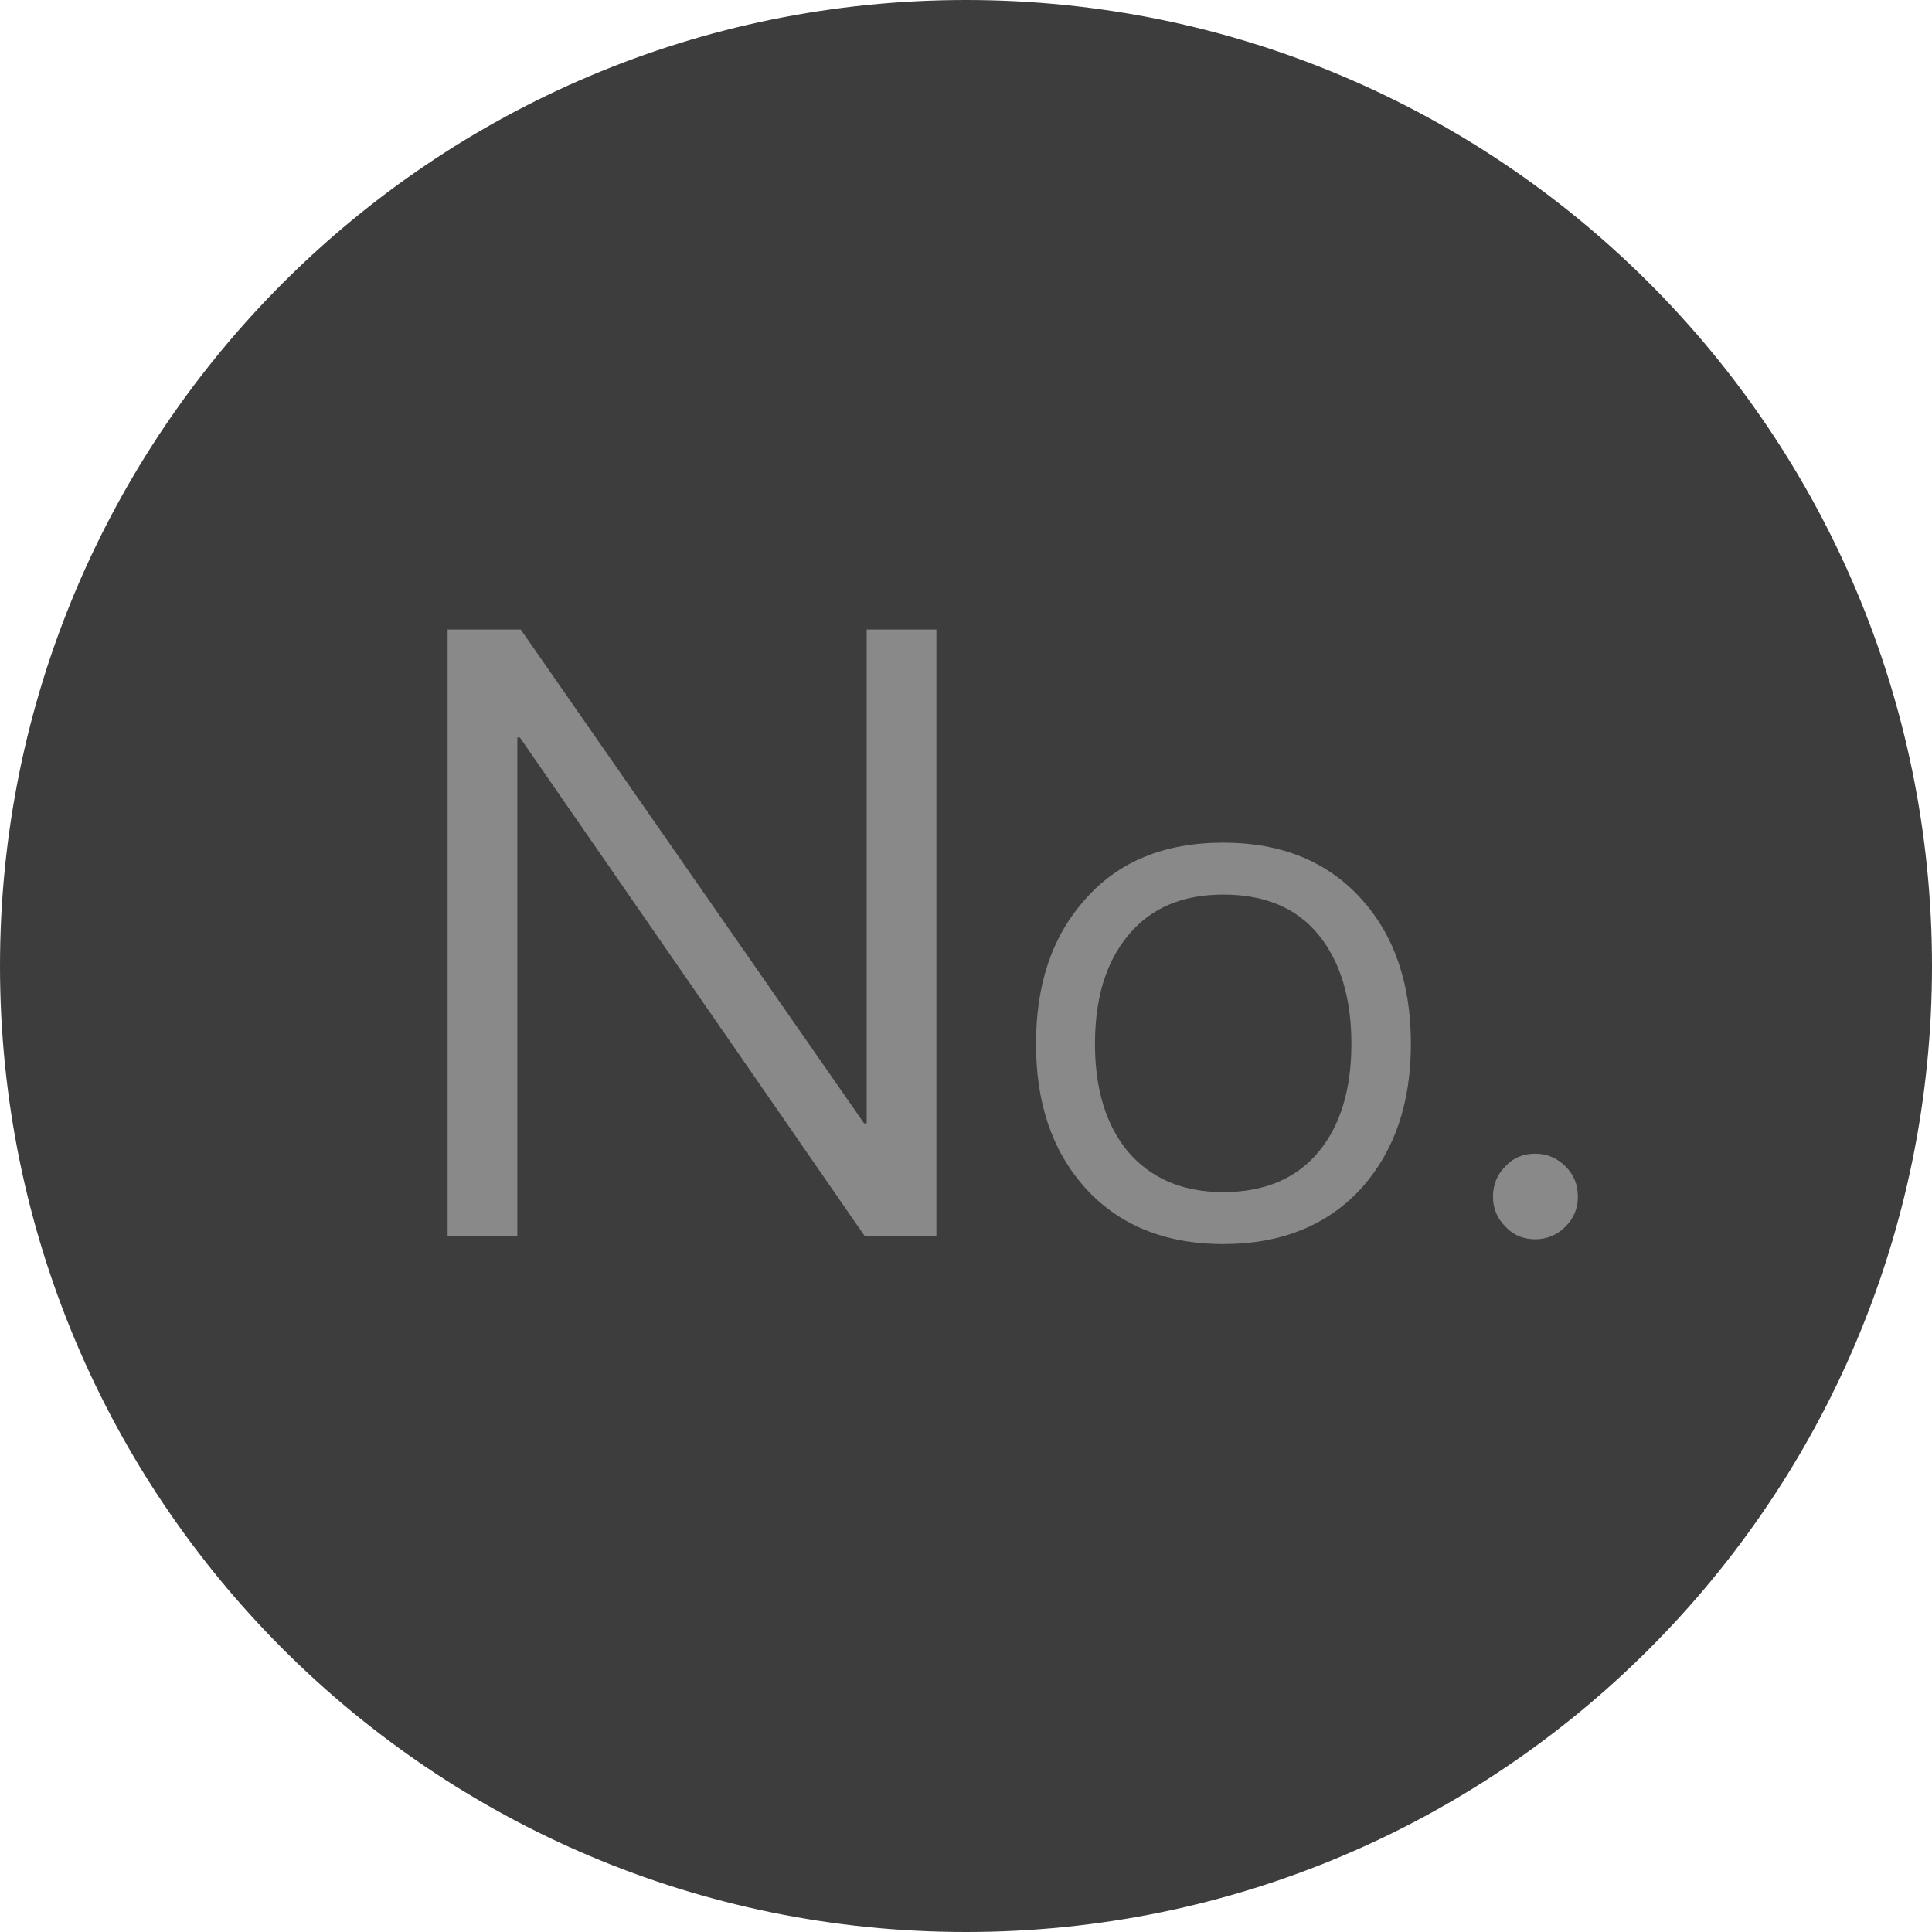
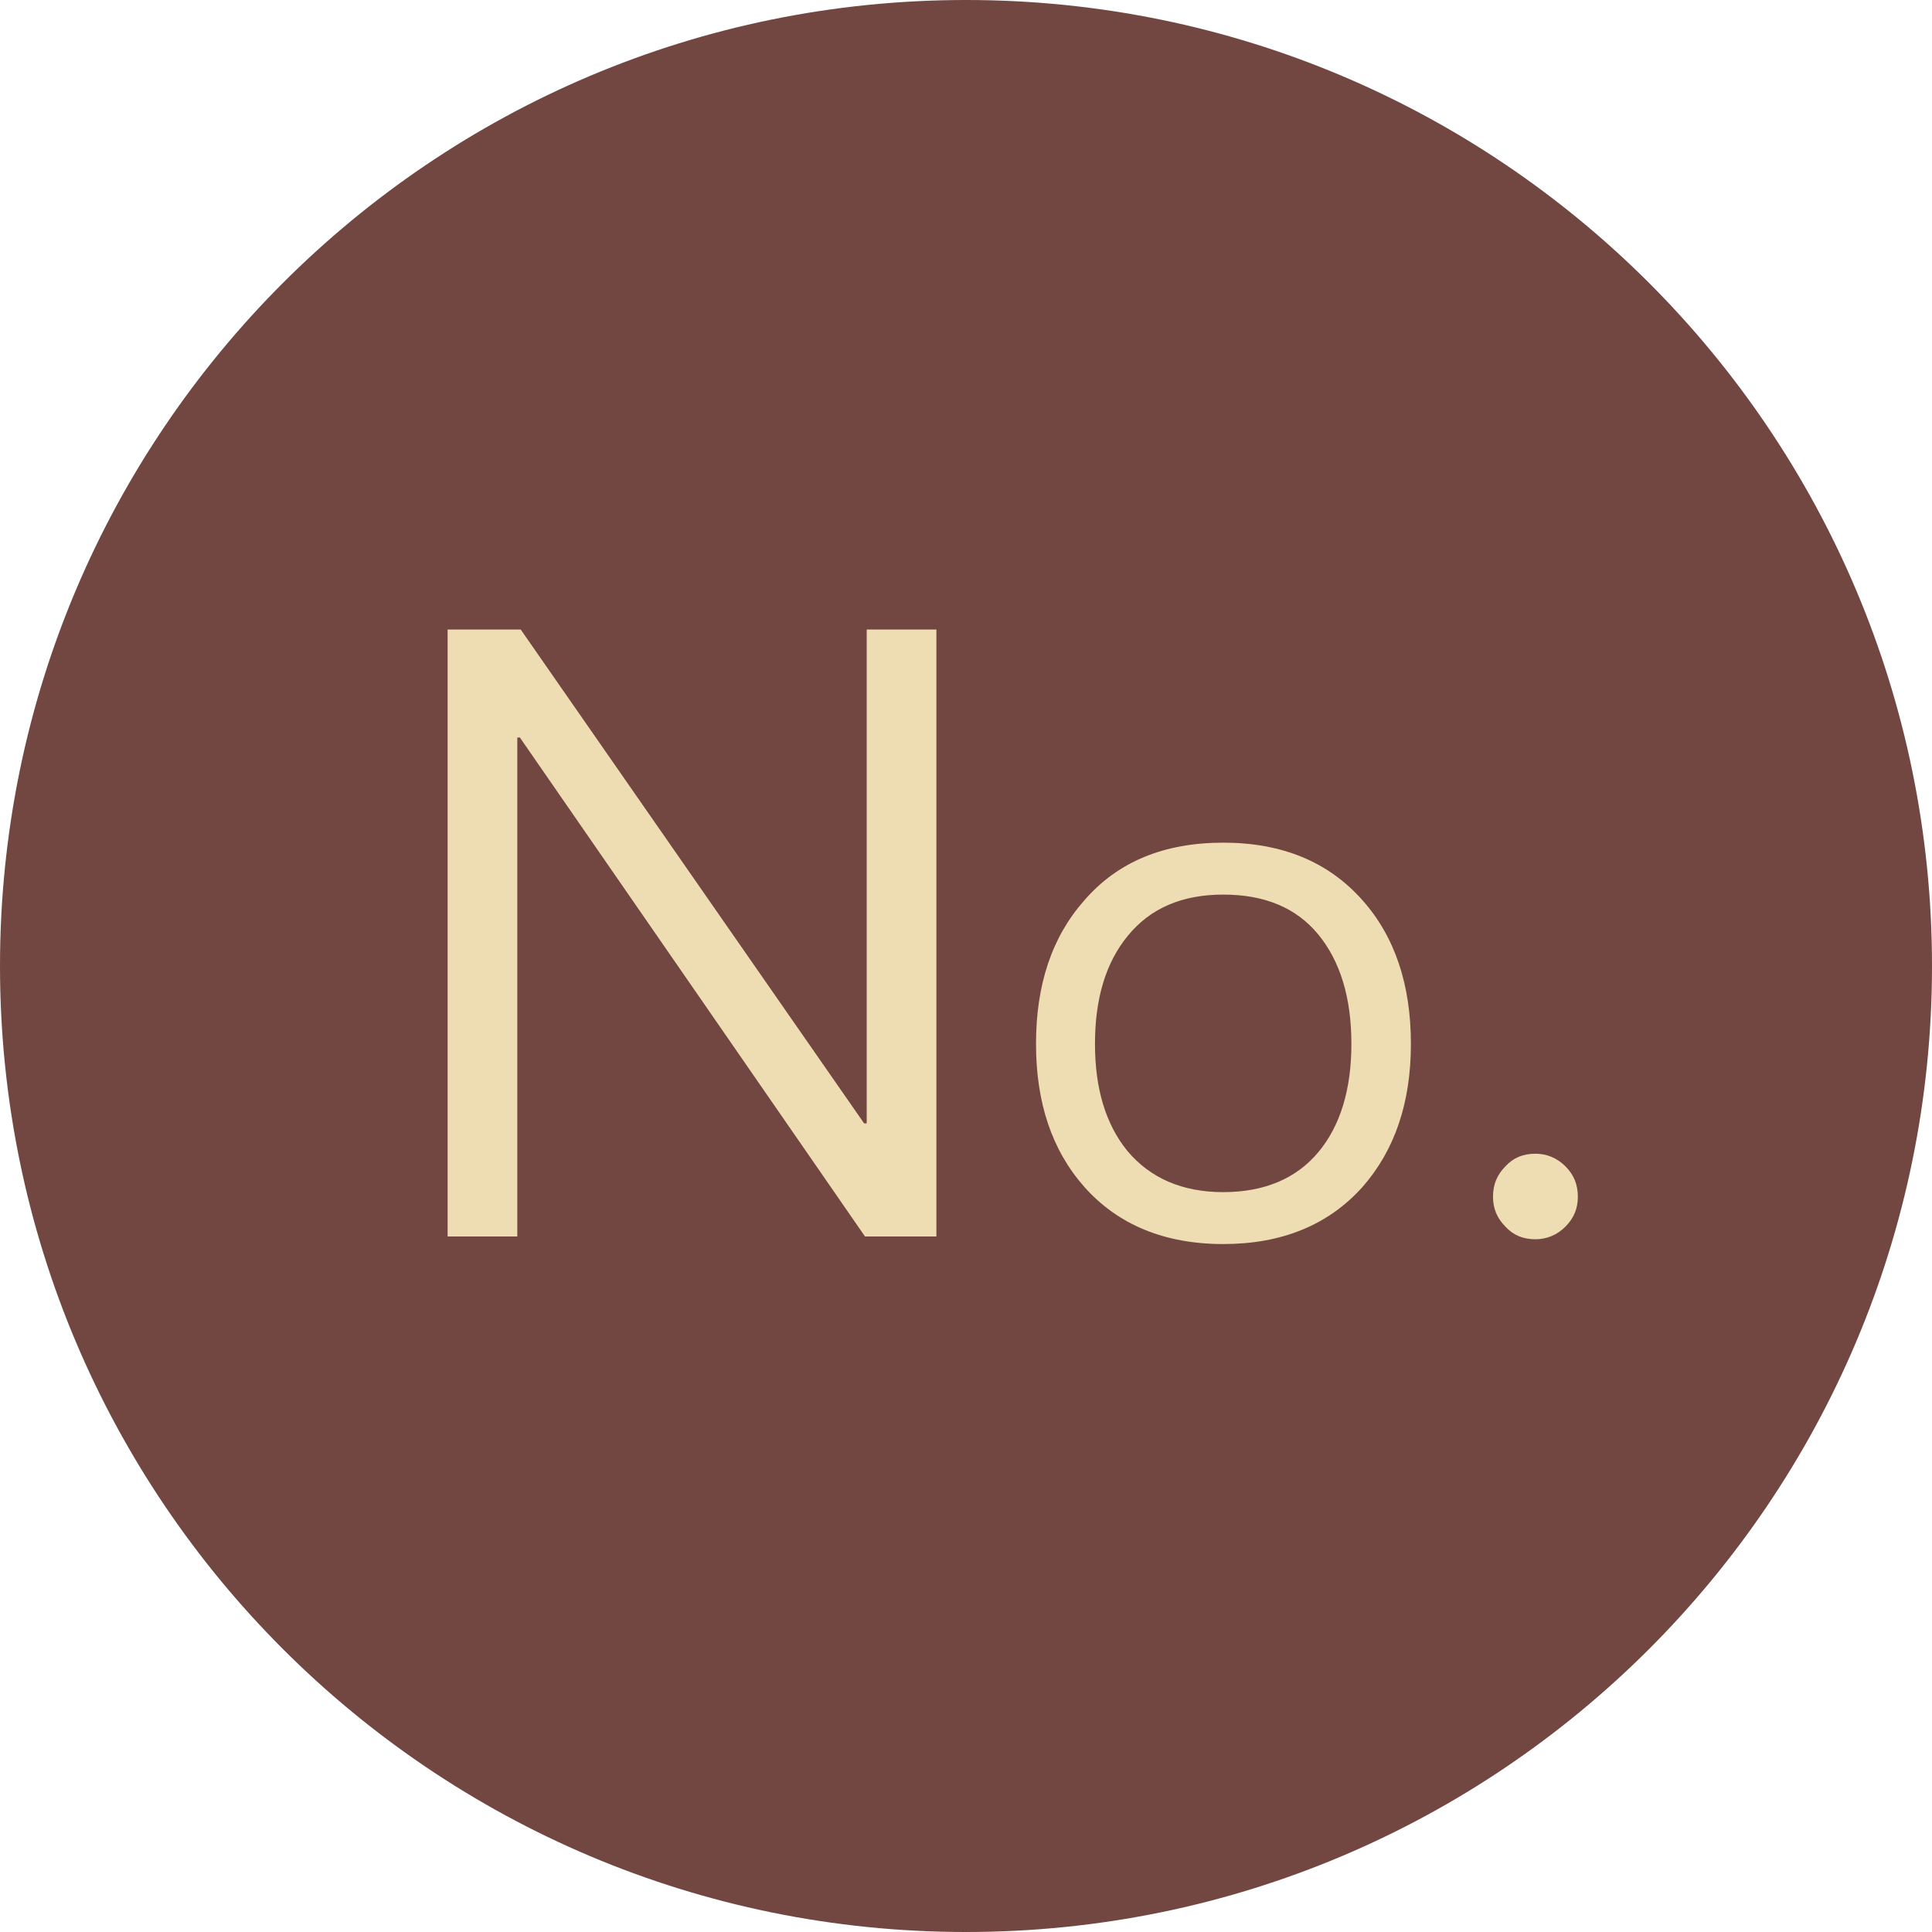
<svg xmlns="http://www.w3.org/2000/svg" fill="none" viewBox="0 0 50 50" class="design-iconfont">
-   <path fill="#3D3D3D" d="M25 0A25 25 0 1 0 25 50A25 25 0 1 0 25 0Z" />
-   <path d="M11.584 16.292V32H13.388V19.086H13.454L22.386 32H24.234V16.292H22.43V29.074H22.364L13.476 16.292H11.584ZM31.657 21.808C30.131 21.808 28.927 22.298 28.058 23.306C27.218 24.258 26.812 25.49 26.812 27.016C26.812 28.528 27.218 29.76 28.058 30.712C28.927 31.692 30.131 32.196 31.657 32.196C33.169 32.196 34.373 31.706 35.255 30.726C36.094 29.774 36.514 28.542 36.514 27.016C36.514 25.476 36.094 24.23 35.255 23.292C34.373 22.298 33.169 21.808 31.657 21.808ZM31.657 23.152C32.721 23.152 33.547 23.488 34.12 24.188C34.681 24.874 34.974 25.812 34.974 27.016C34.974 28.206 34.681 29.144 34.12 29.816C33.547 30.502 32.721 30.852 31.657 30.852C30.593 30.852 29.767 30.488 29.178 29.788C28.619 29.102 28.338 28.178 28.338 27.016C28.338 25.84 28.619 24.916 29.178 24.23C29.767 23.502 30.593 23.152 31.657 23.152ZM39.737 29.858C39.413 29.858 39.161 29.966 38.963 30.182C38.747 30.398 38.639 30.65 38.639 30.974C38.639 31.28 38.747 31.532 38.963 31.748C39.161 31.964 39.413 32.072 39.737 32.072C40.025 32.072 40.295 31.964 40.511 31.748C40.727 31.532 40.835 31.28 40.835 30.974C40.835 30.65 40.727 30.398 40.511 30.182C40.295 29.966 40.025 29.858 39.737 29.858Z" fill="#898989" />
+   <path fill="#724641" d="M25 0A25 25 0 1 0 25 50A25 25 0 1 0 25 0Z" />
+   <path d="M11.584 16.292V32H13.388V19.086H13.454L22.386 32H24.234V16.292H22.43V29.074H22.364L13.476 16.292H11.584ZM31.657 21.808C30.131 21.808 28.927 22.298 28.058 23.306C27.218 24.258 26.812 25.49 26.812 27.016C26.812 28.528 27.218 29.76 28.058 30.712C28.927 31.692 30.131 32.196 31.657 32.196C33.169 32.196 34.373 31.706 35.255 30.726C36.094 29.774 36.514 28.542 36.514 27.016C36.514 25.476 36.094 24.23 35.255 23.292C34.373 22.298 33.169 21.808 31.657 21.808ZM31.657 23.152C32.721 23.152 33.547 23.488 34.12 24.188C34.681 24.874 34.974 25.812 34.974 27.016C34.974 28.206 34.681 29.144 34.12 29.816C33.547 30.502 32.721 30.852 31.657 30.852C30.593 30.852 29.767 30.488 29.178 29.788C28.619 29.102 28.338 28.178 28.338 27.016C28.338 25.84 28.619 24.916 29.178 24.23C29.767 23.502 30.593 23.152 31.657 23.152ZM39.737 29.858C39.413 29.858 39.161 29.966 38.963 30.182C38.747 30.398 38.639 30.65 38.639 30.974C38.639 31.28 38.747 31.532 38.963 31.748C39.161 31.964 39.413 32.072 39.737 32.072C40.025 32.072 40.295 31.964 40.511 31.748C40.727 31.532 40.835 31.28 40.835 30.974C40.835 30.65 40.727 30.398 40.511 30.182C40.295 29.966 40.025 29.858 39.737 29.858Z" fill="#EEDDB2" />
</svg>
